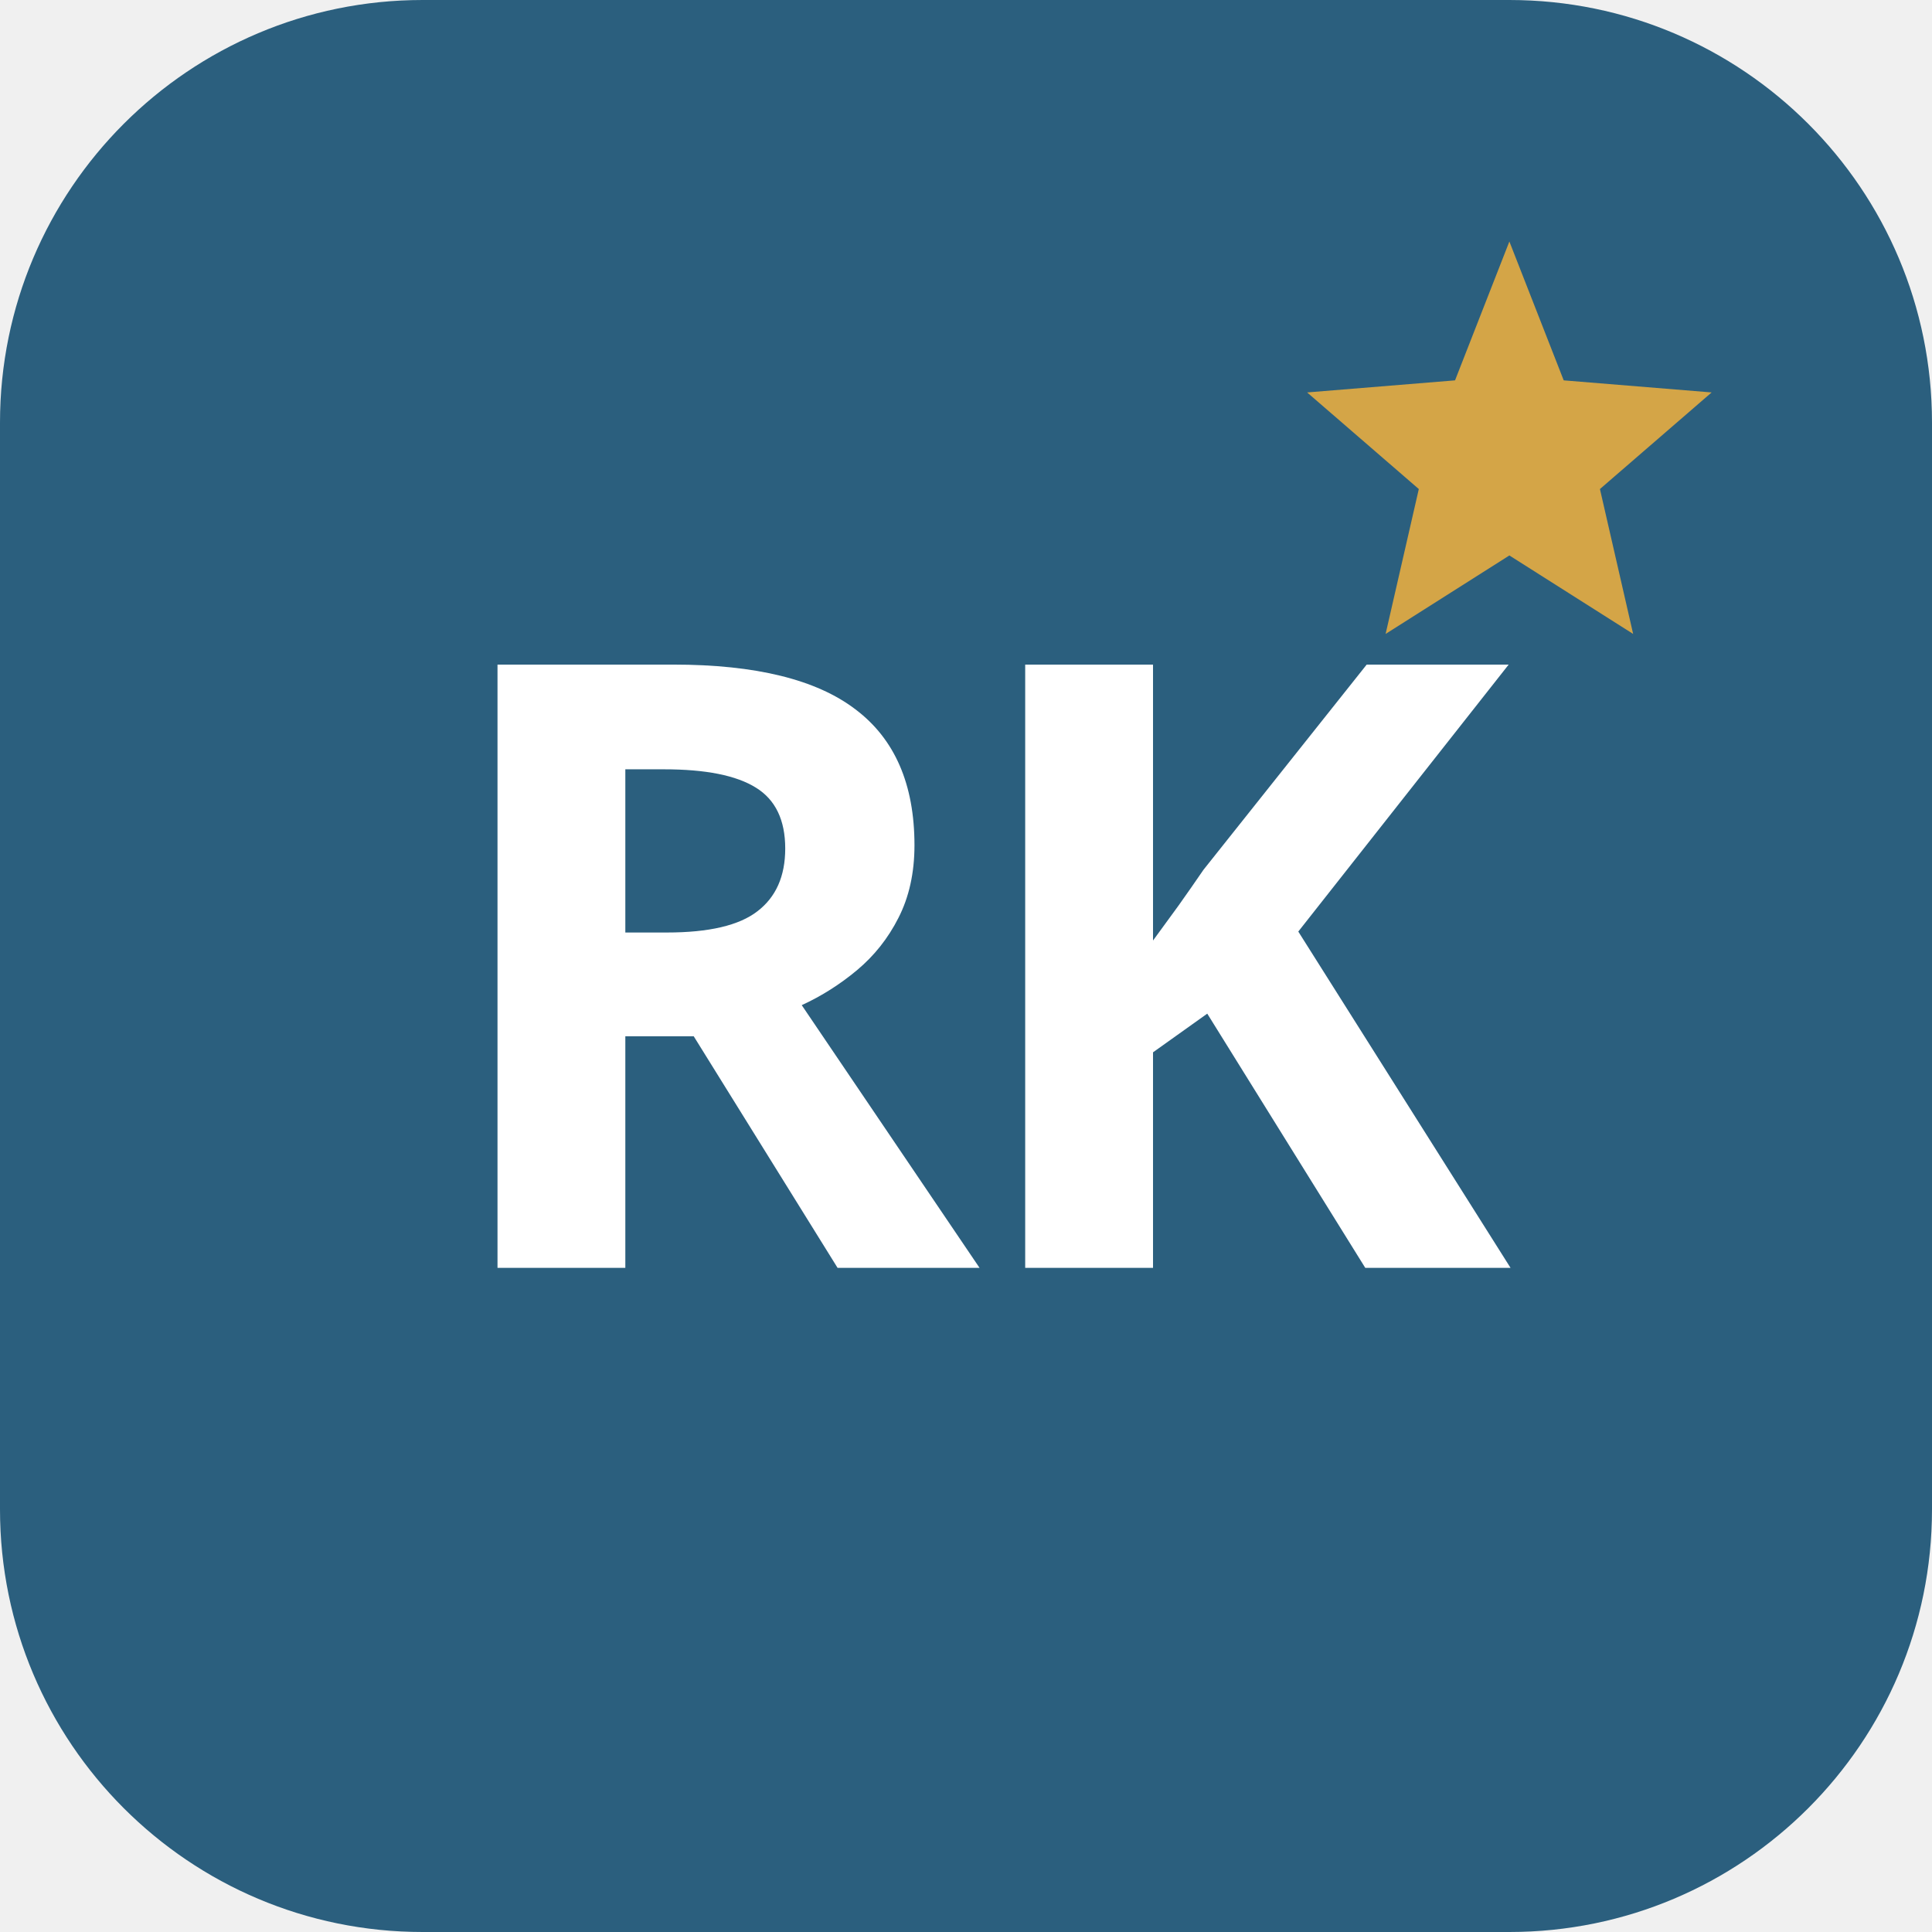
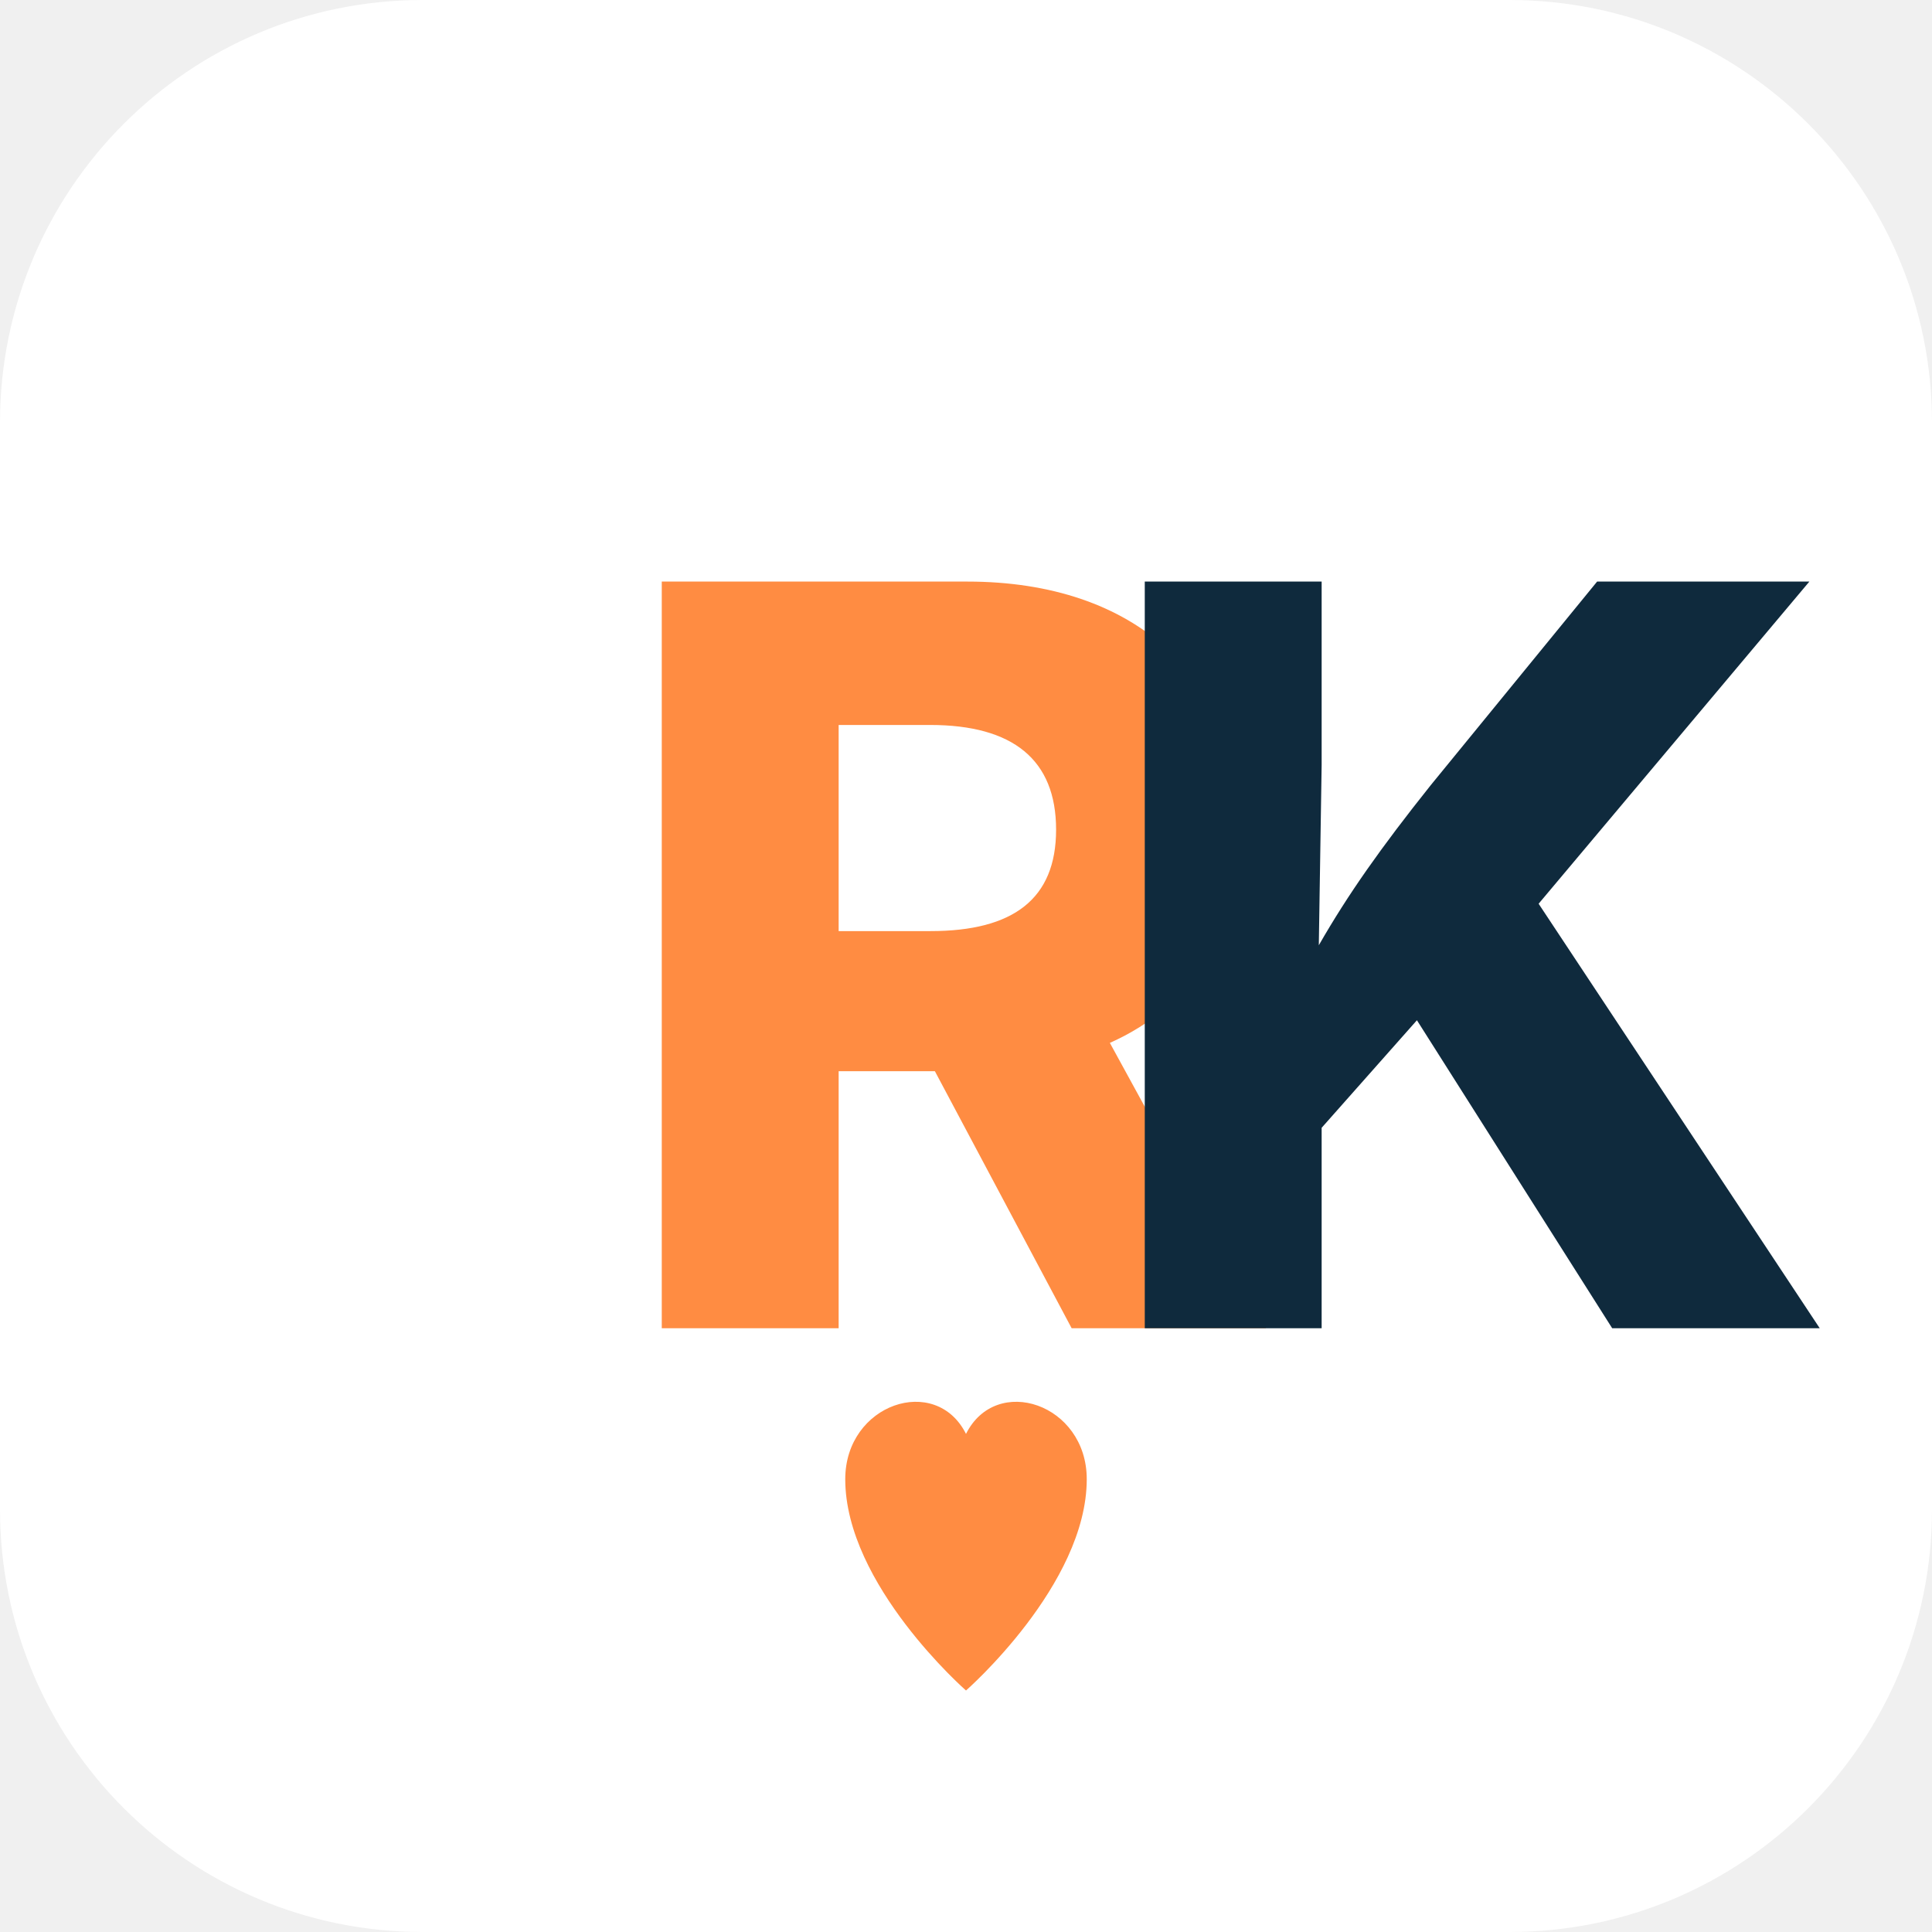
<svg xmlns="http://www.w3.org/2000/svg" viewBox="0 0 64 64">
-   <rect width="64" height="64" rx="14" fill="#2B5F7E" />
-   <text x="32" y="42" font-family="system-ui, sans-serif" font-size="28" font-weight="800" fill="white" text-anchor="middle" letter-spacing="-1">RK</text>
-   <polygon points="50,8 51.8,12.6 56.7,13 53,16.2 54.1,21 50,18.4 45.9,21 47,16.2 43.3,13 48.2,12.6" fill="#D4A547" />
+   <rect width="64" height="64" rx="14" fill="#FFFFFF" />
+   <text x="20" y="44" font-family="system-ui, -apple-system, sans-serif" font-size="34" font-weight="800" fill="#FF8C42" letter-spacing="-2">R</text>
+   <text x="36" y="44" font-family="system-ui, -apple-system, sans-serif" font-size="34" font-weight="800" fill="#0F2A3D" letter-spacing="-2">K</text>
+   <path d="M 28 49 C 28 46.5 31 45.5 32 47.5 C 33 45.5 36 46.5 36 49 C 36 52.5 32 56 32 56 C 32 56 28 52.5 28 49 Z" fill="#FF8C42" />
</svg>
